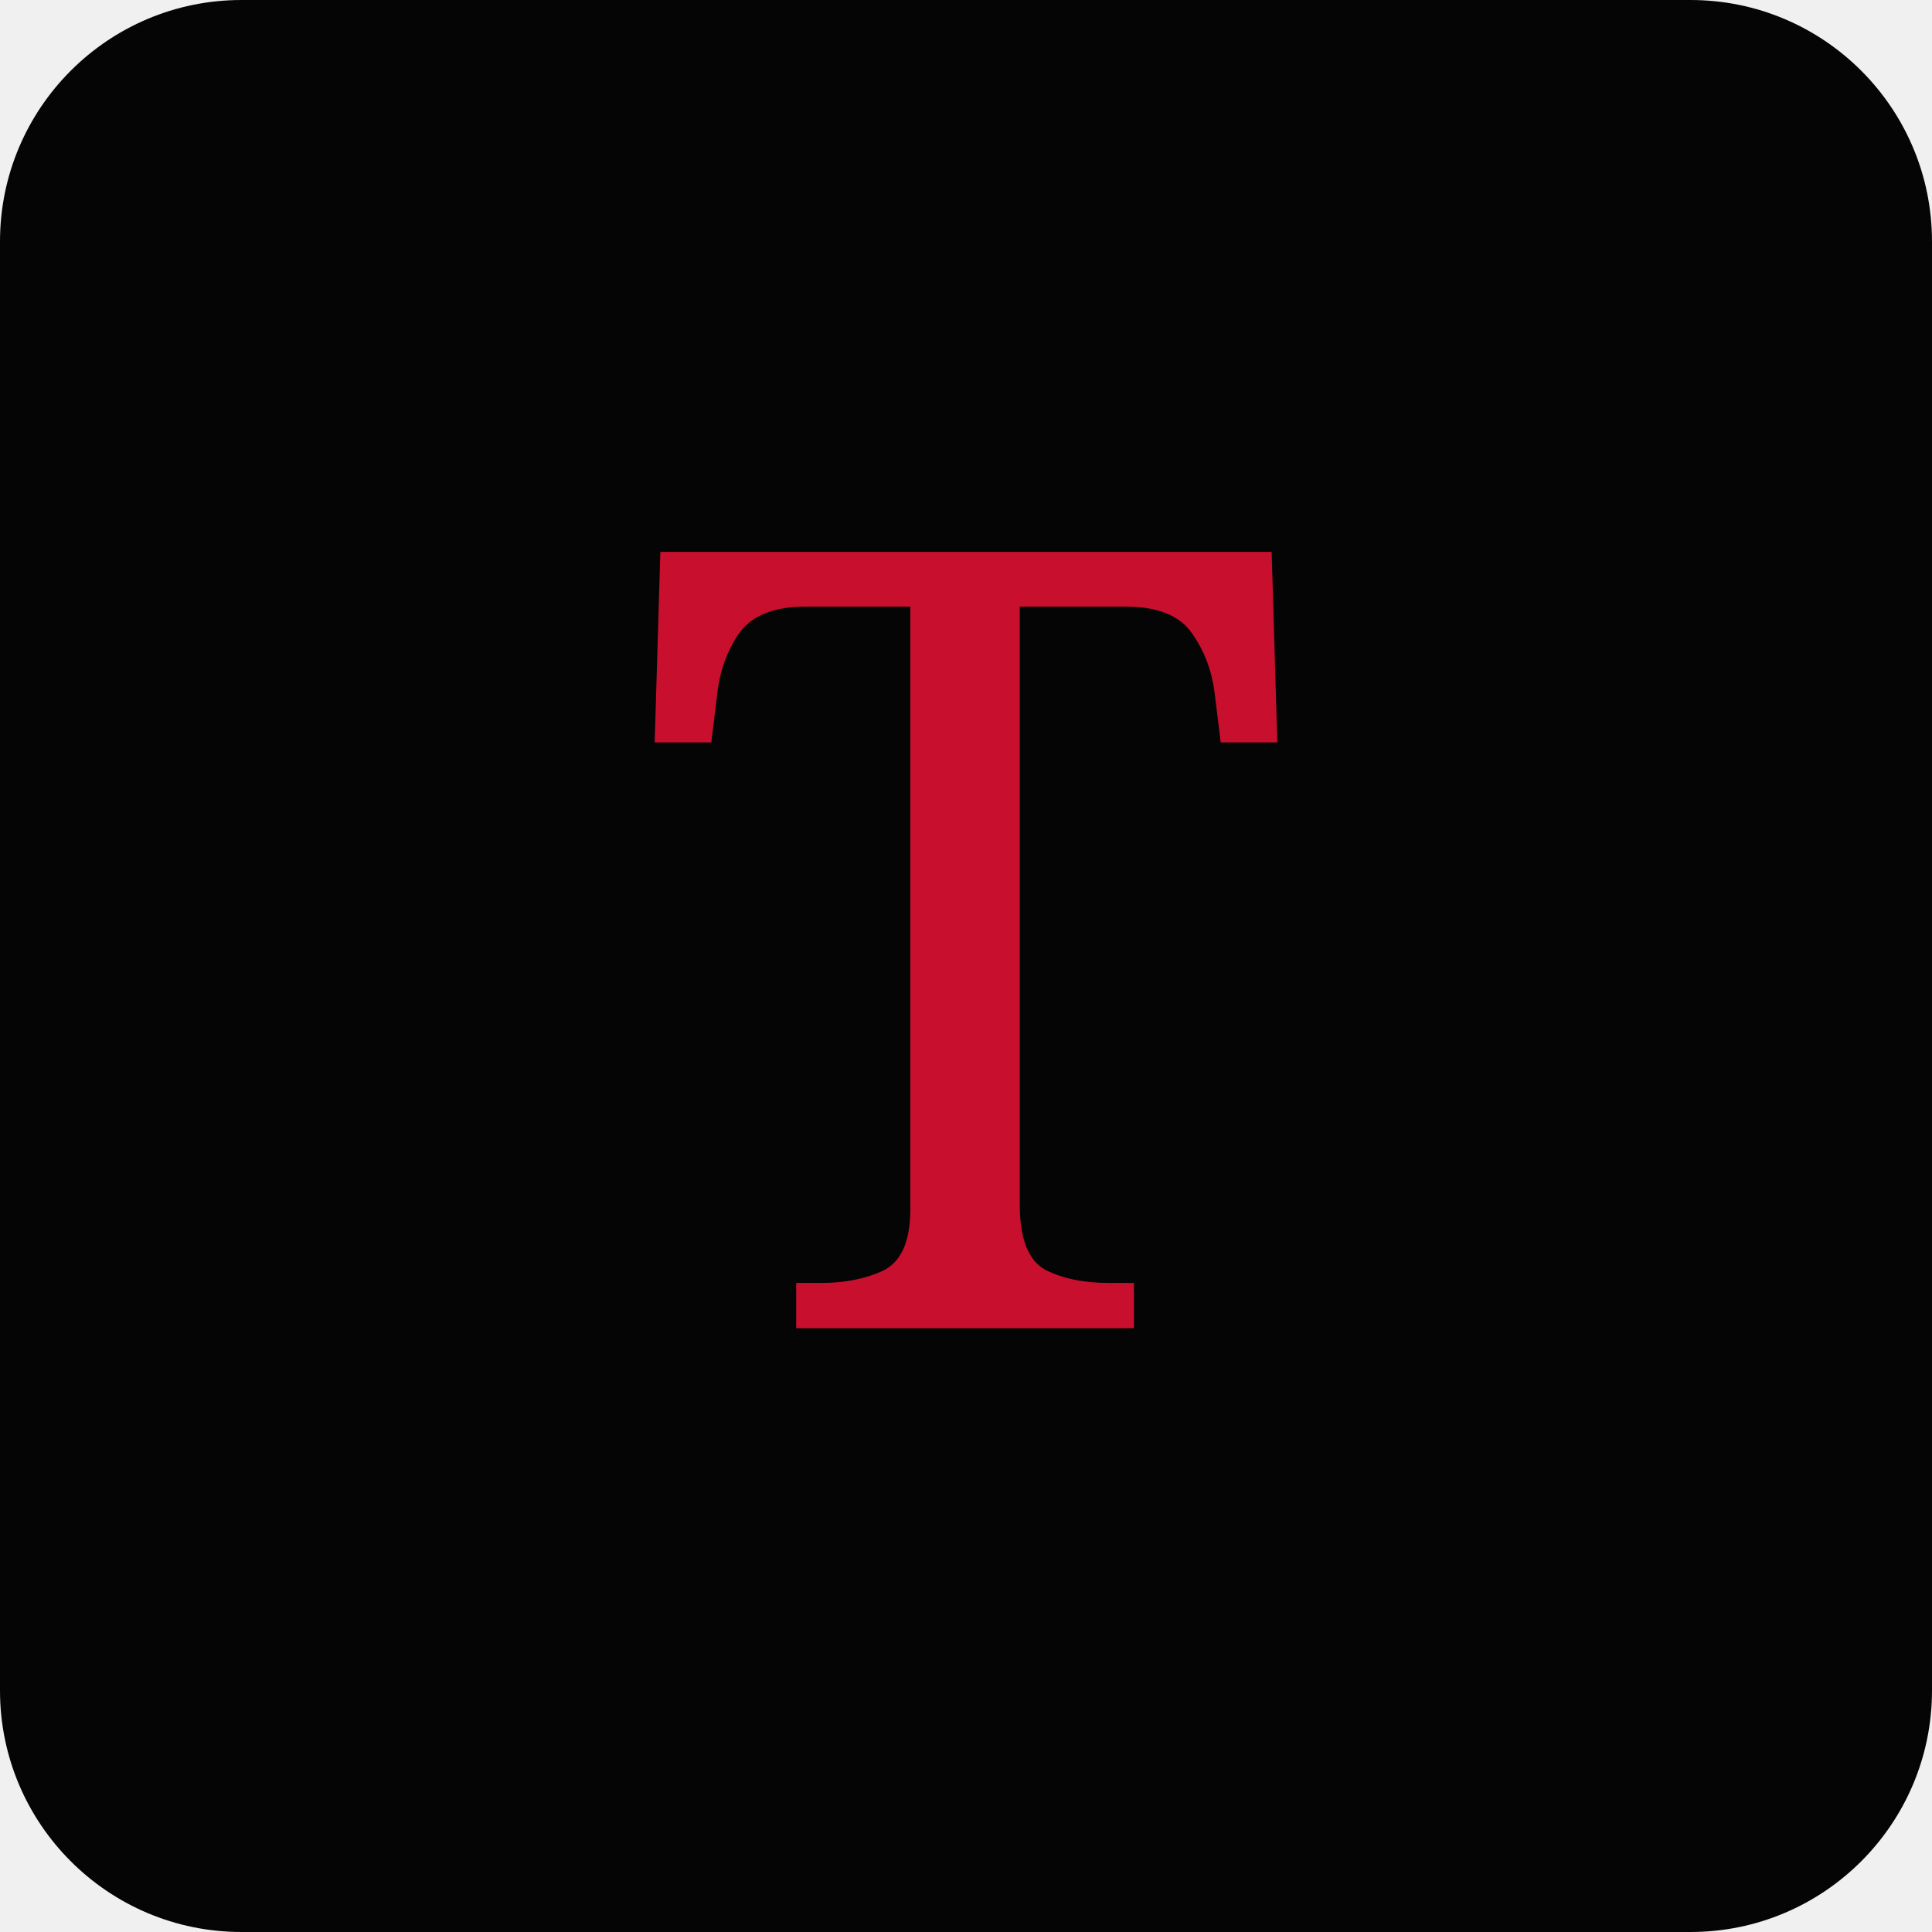
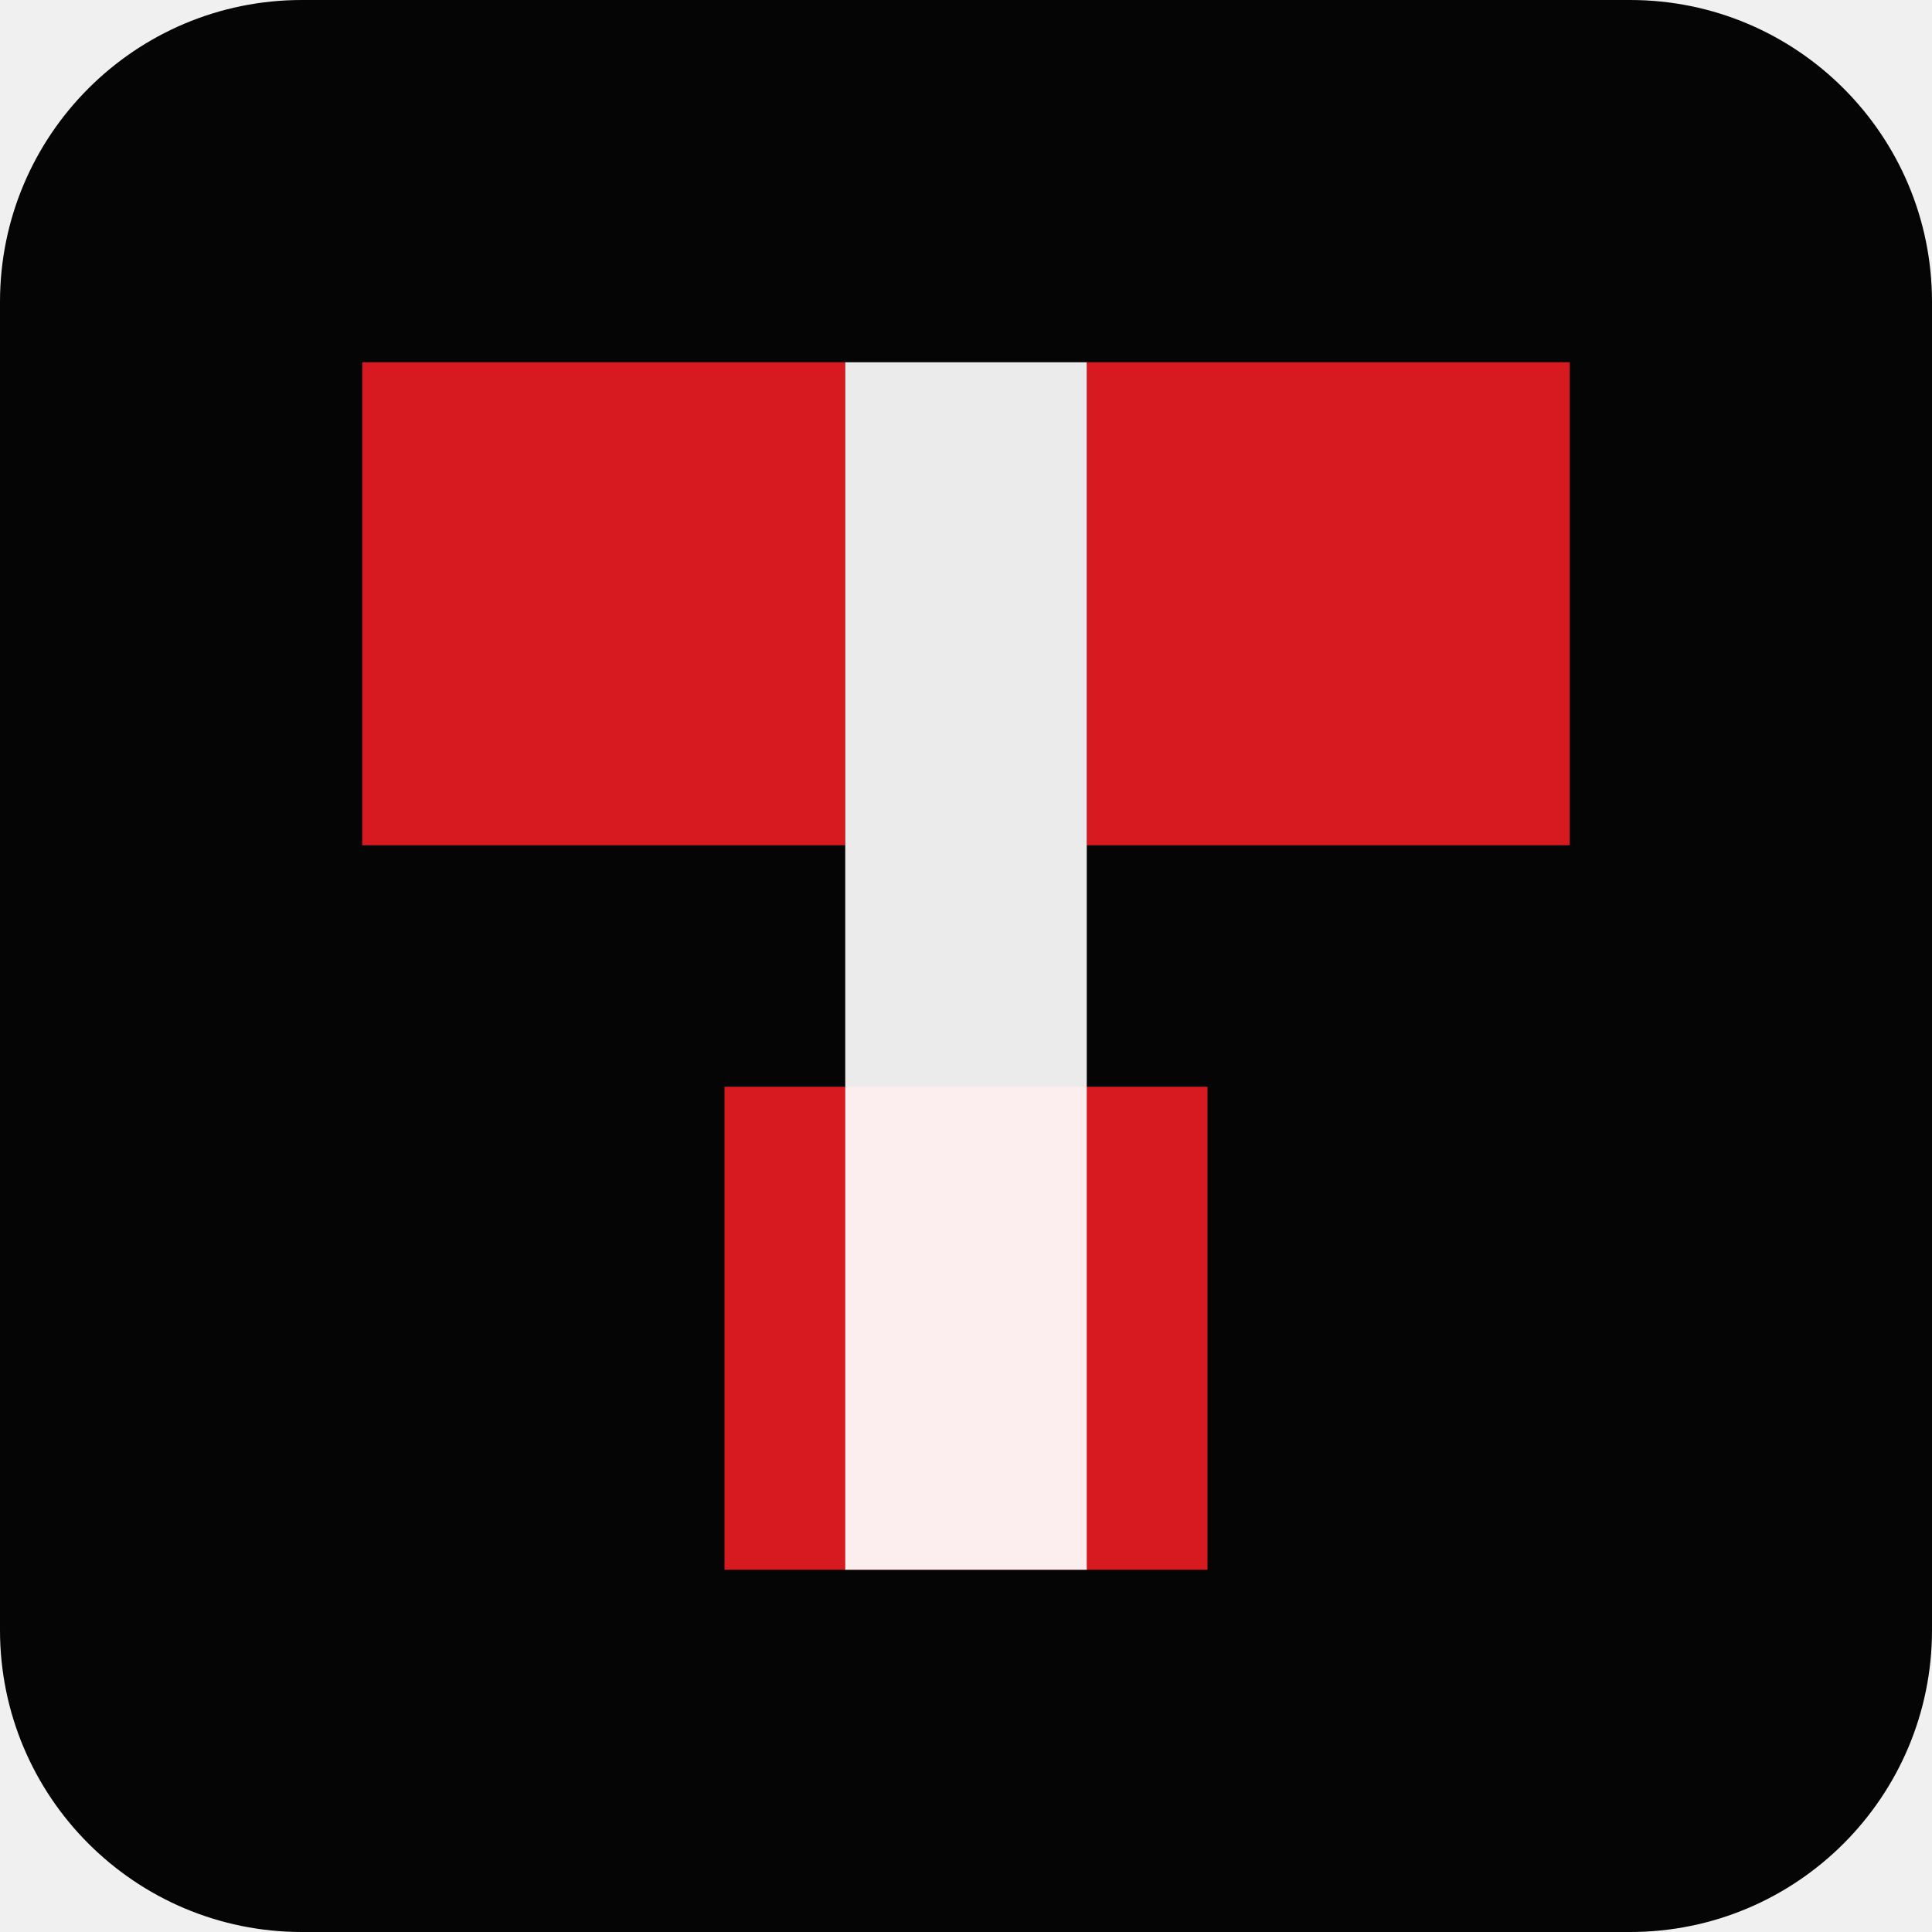
- <svg xmlns="http://www.w3.org/2000/svg" viewBox="0 0 32 32" width="32" height="32">
-   <rect width="32" height="32" rx="4" fill="#050505" />
-   <text x="16" y="22" font-family="Georgia,serif" font-size="18" fill="#c8102e" text-anchor="middle" font-weight="400">T</text>
+ <svg xmlns="http://www.w3.org/2000/svg" viewBox="0 0 64 64">
+   <rect width="64" height="64" rx="10" fill="#050505" />
+   <path d="M12 12h16v16H12zm24 0h16v16H36zM24 36h16v16H24z" fill="#d71920" />
+   <path d="M28 12h8v40h-8z" fill="#fff" opacity=".92" />
</svg>
